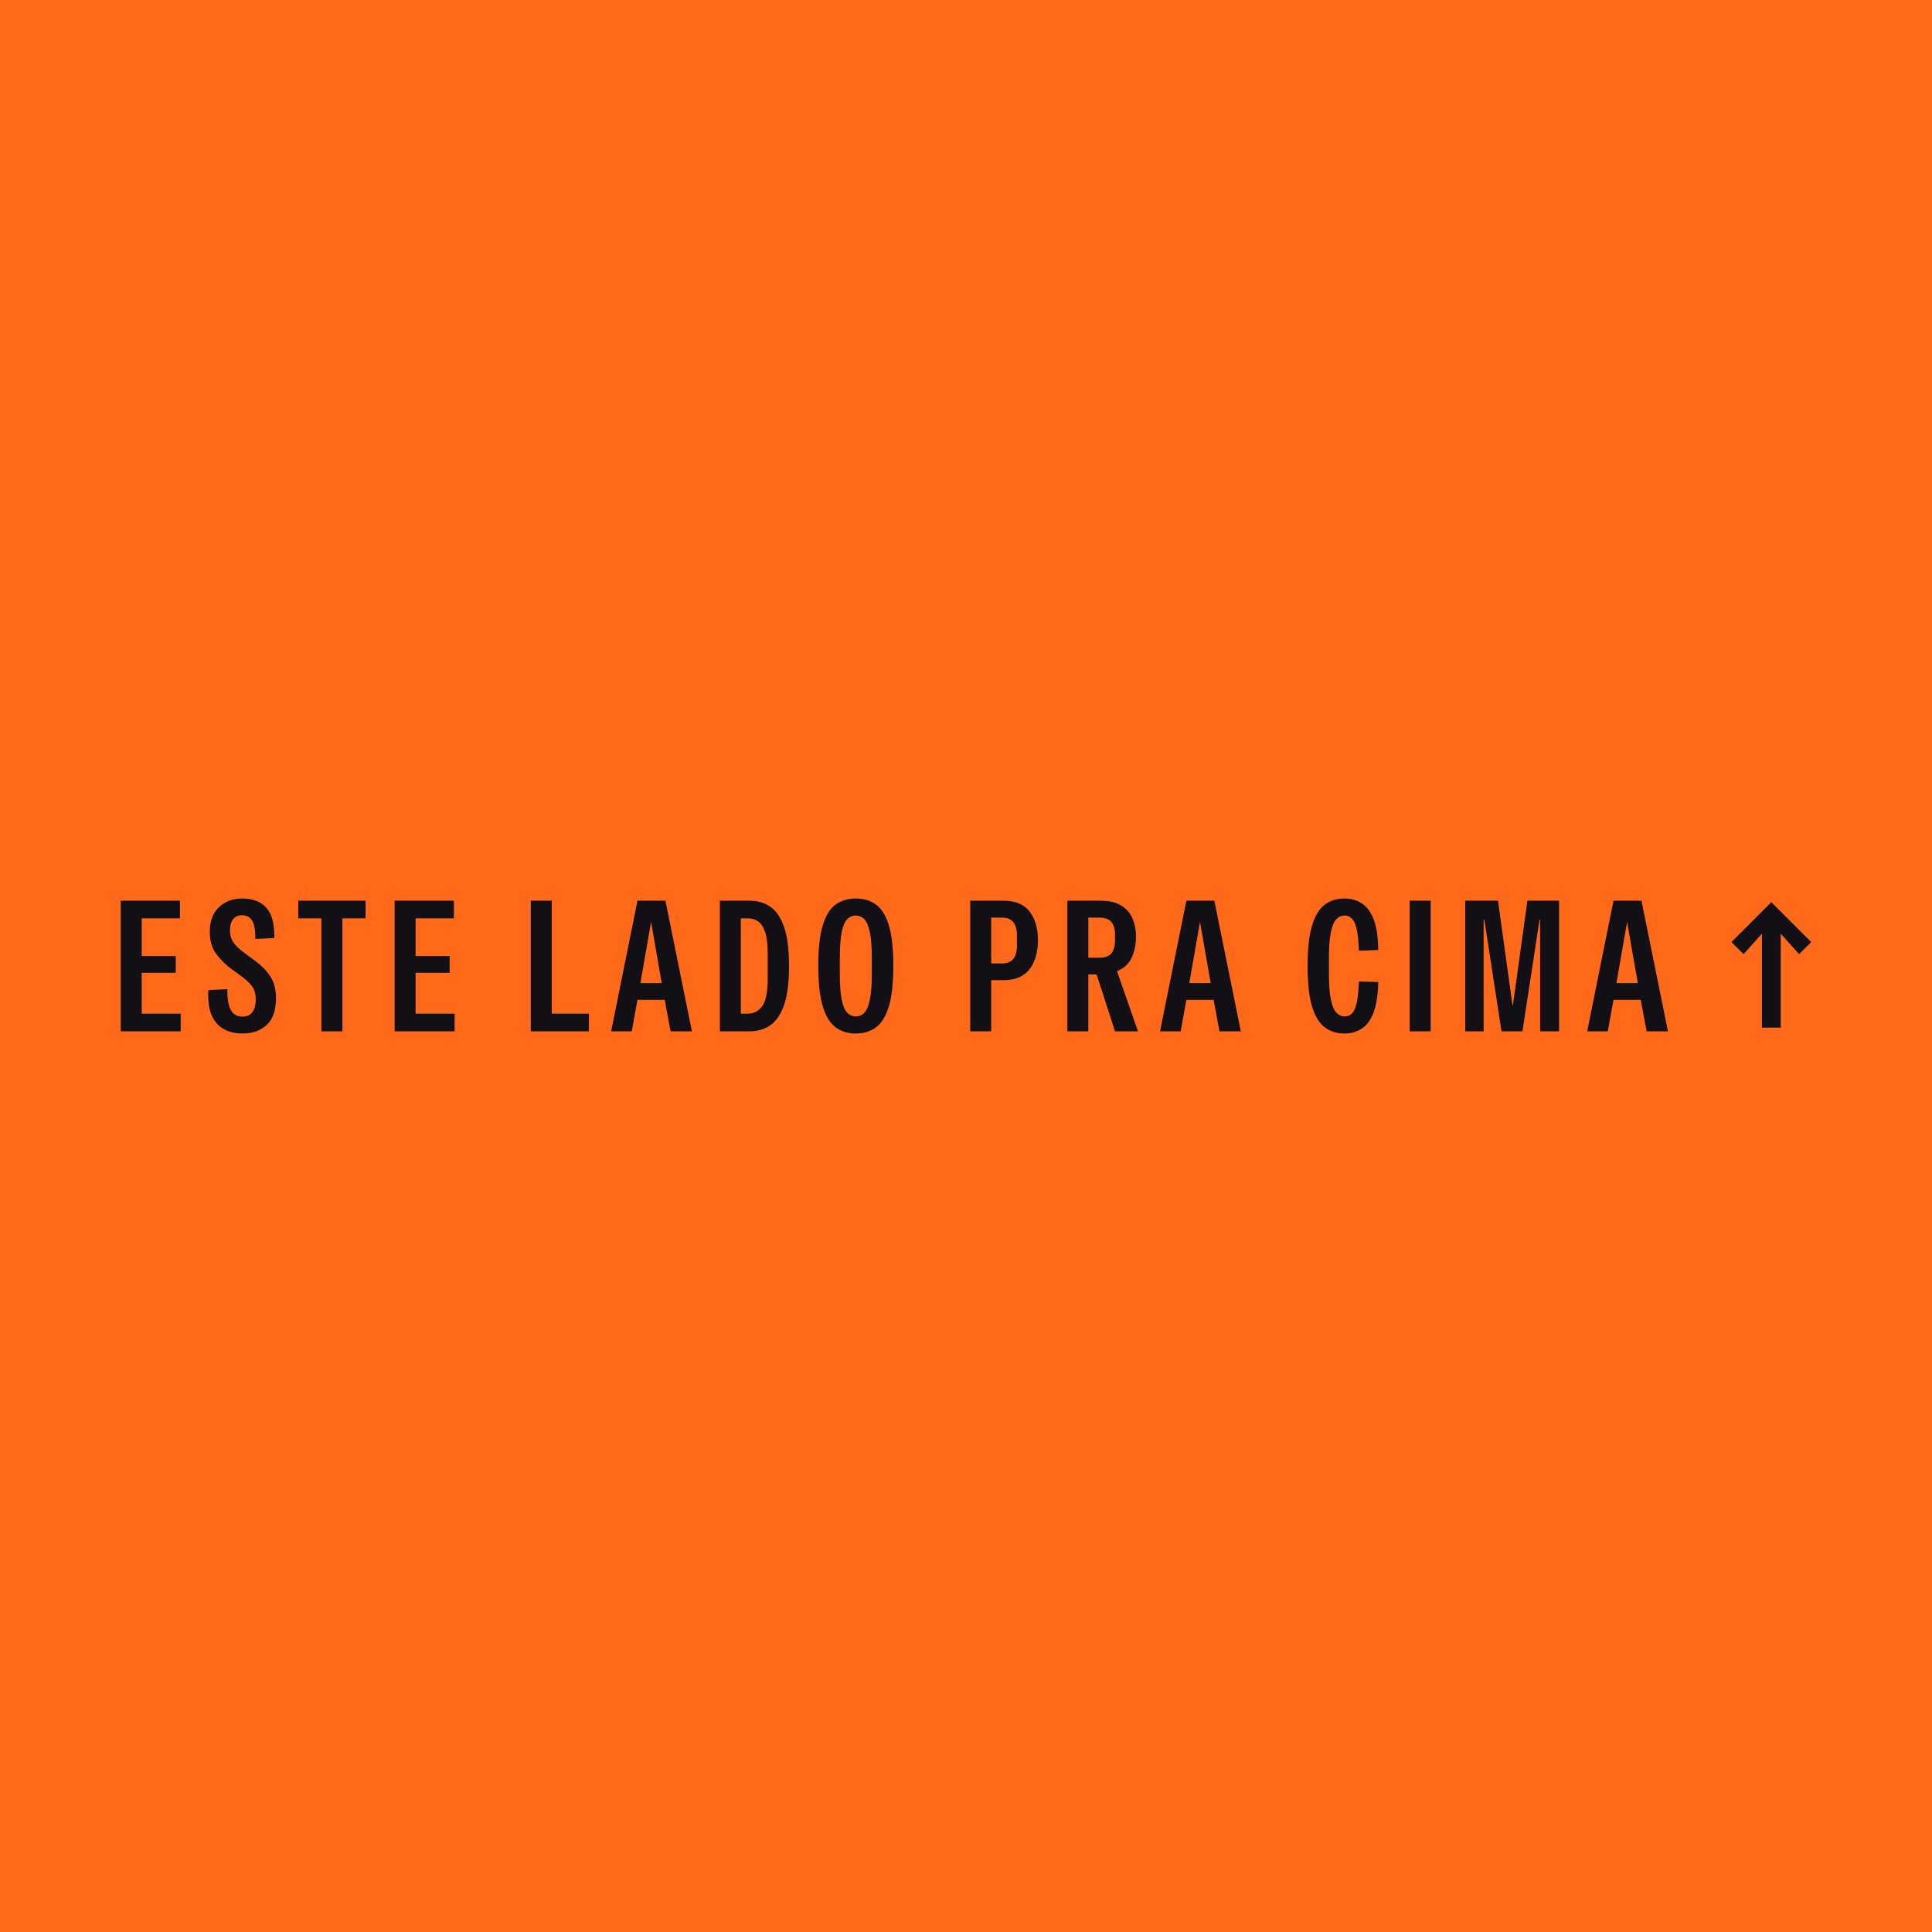
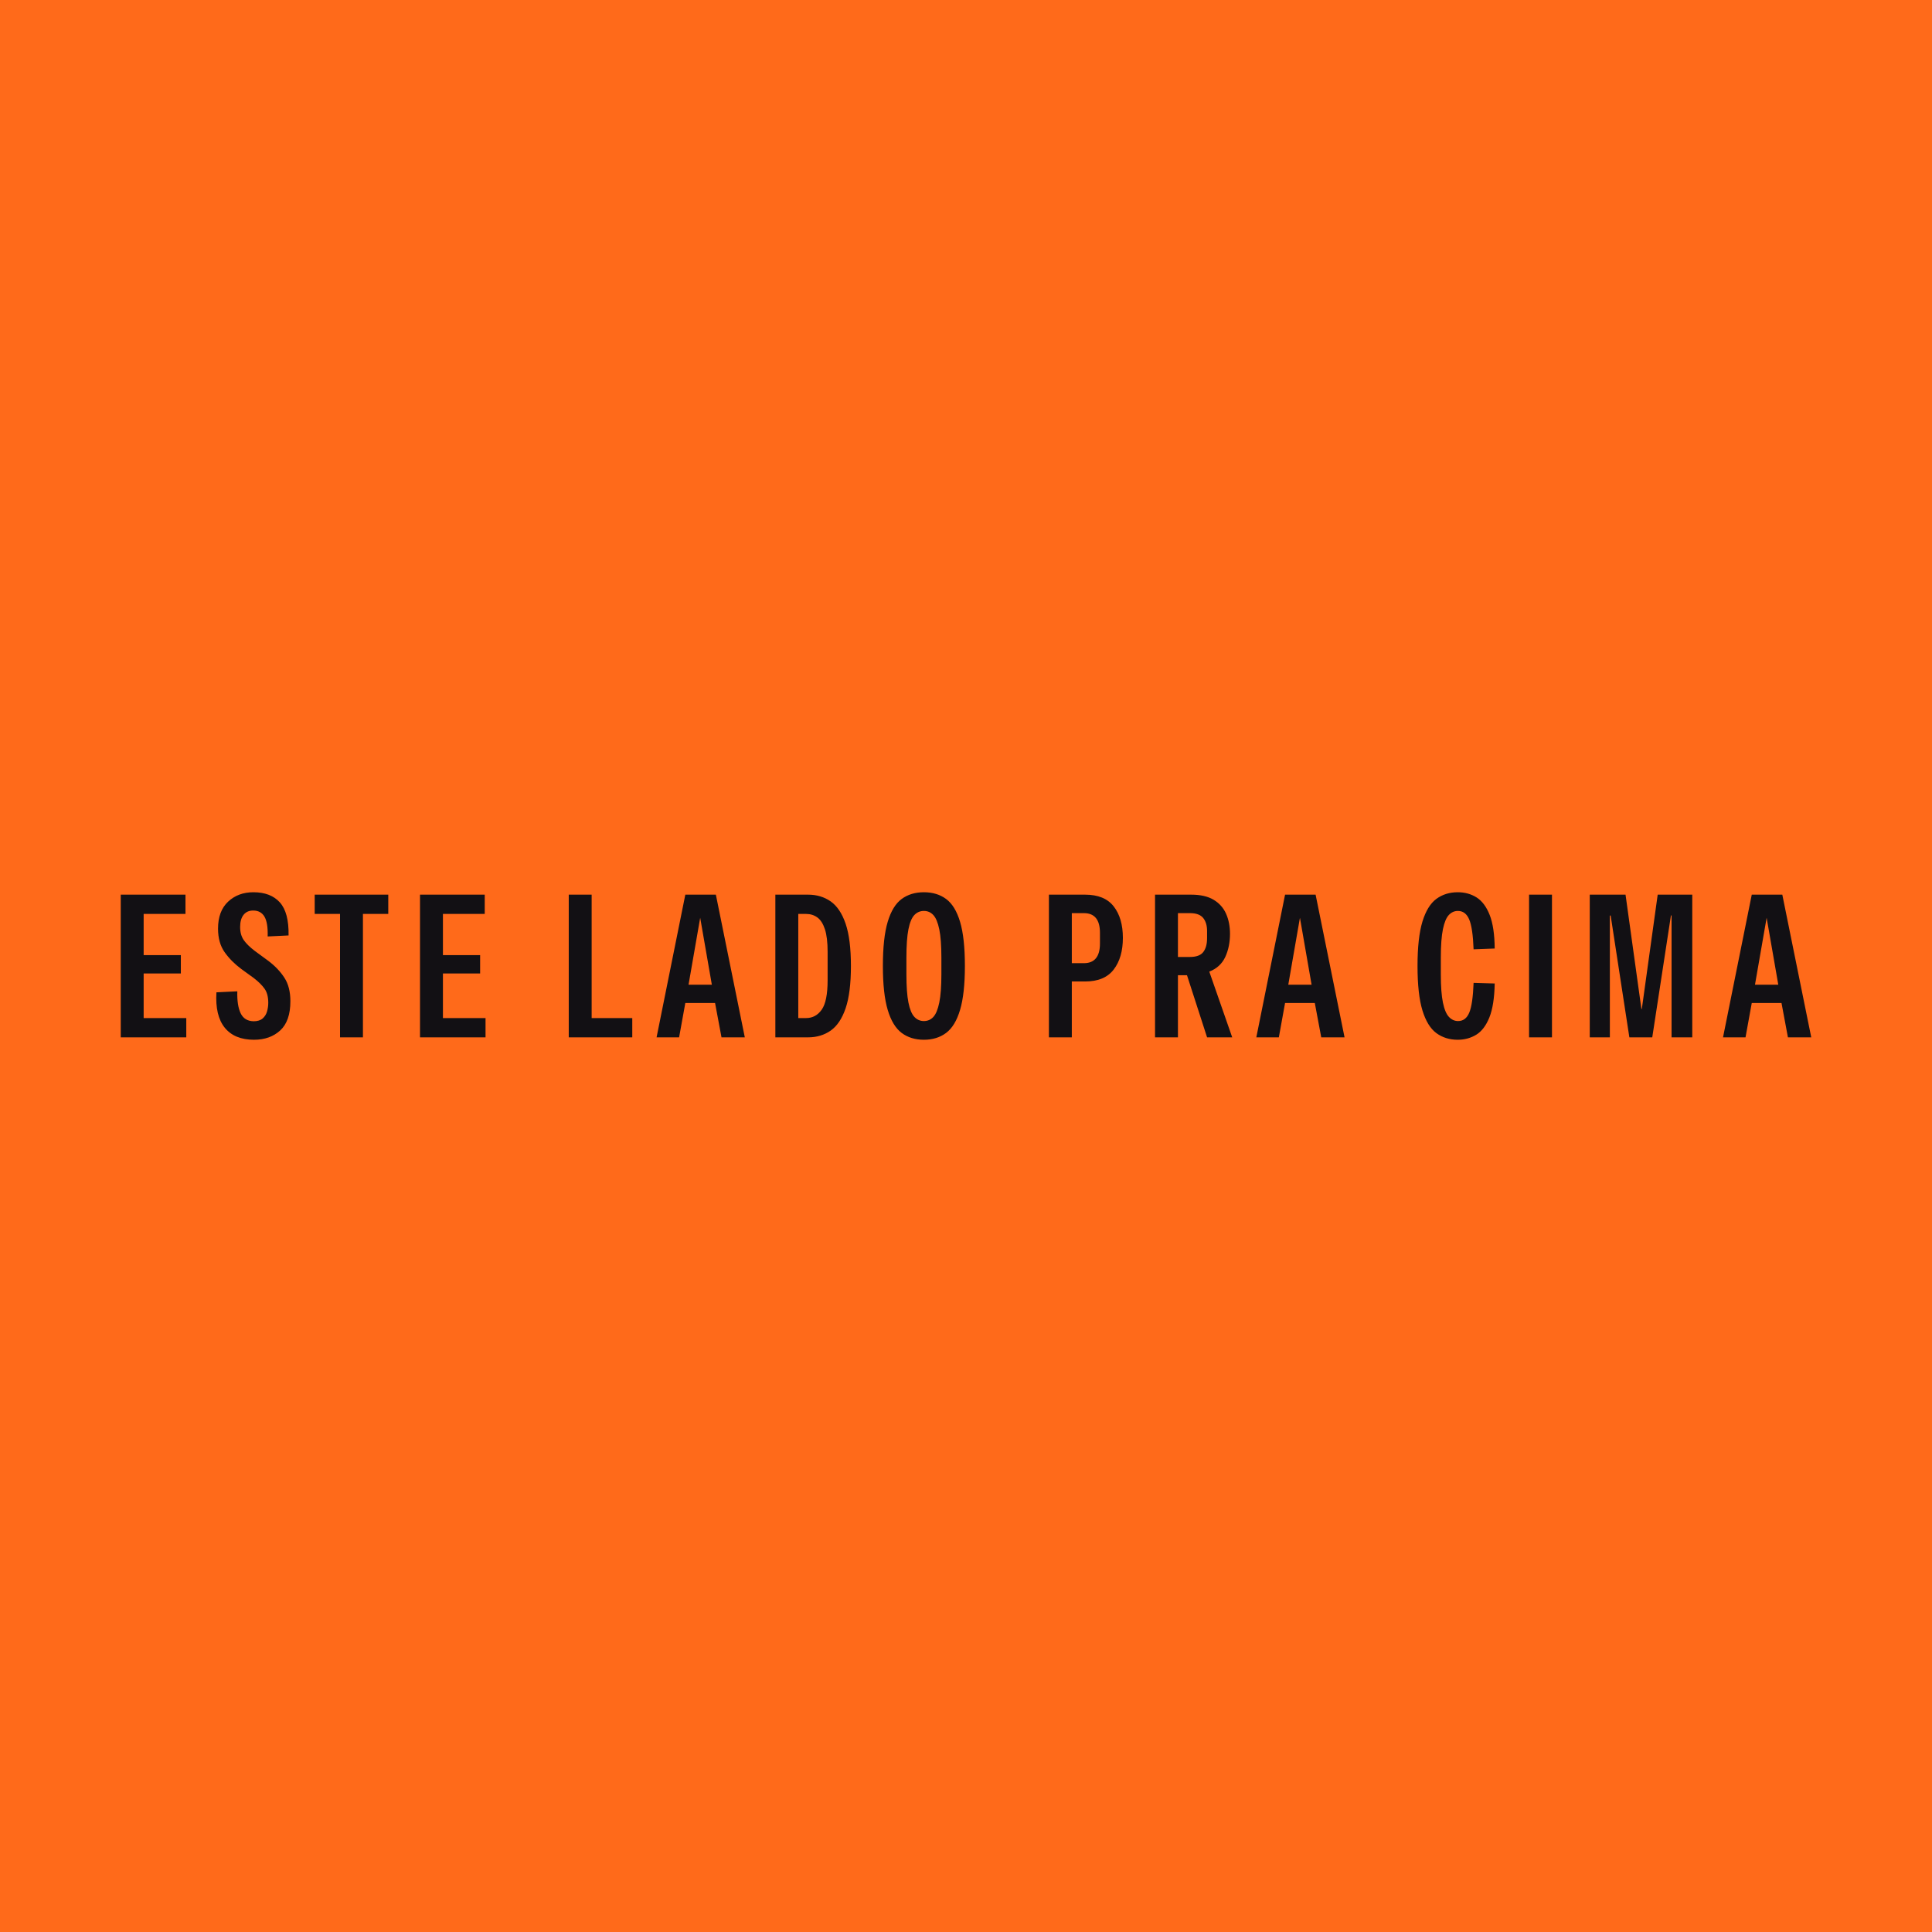
<svg xmlns="http://www.w3.org/2000/svg" width="96.0mm" height="96.0mm" viewBox="0 0 96.0 96.0">
  <rect width="96.0" height="96.0" fill="#FF6A1A" />
  <g id="TINTA" fill="#121014">
-     <path d="M6 51.245V44.755H8.943V45.633H7.042V47.506H8.733V48.338H7.042V50.367H8.98V51.245H6Z M12.06 51.355Q11.173 51.355 10.73 50.806Q10.287 50.258 10.351 49.197L11.301 49.152Q11.283 49.791 11.452 50.148Q11.621 50.505 12.042 50.514Q12.307 50.514 12.453 50.386Q12.599 50.258 12.654 50.061Q12.709 49.865 12.709 49.673Q12.709 49.27 12.54 49.033Q12.371 48.795 12.051 48.548L11.484 48.137Q11.027 47.799 10.726 47.374Q10.424 46.949 10.424 46.3Q10.424 45.505 10.881 45.075Q11.338 44.645 12.033 44.645Q12.819 44.645 13.235 45.107Q13.65 45.569 13.632 46.611L12.682 46.656Q12.7 46.035 12.535 45.756Q12.371 45.477 12.024 45.477Q11.74 45.477 11.585 45.674Q11.429 45.87 11.429 46.227Q11.429 46.583 11.594 46.821Q11.758 47.059 12.097 47.315L12.718 47.772Q13.166 48.11 13.44 48.53Q13.714 48.951 13.714 49.6Q13.714 50.505 13.253 50.929Q12.791 51.355 12.06 51.355Z M15.972 51.245V45.633H14.82V44.755H18.166V45.633H17.014V51.245H15.972Z M19.61 51.245V44.755H22.553V45.633H20.652V47.506H22.343V48.338H20.652V50.367H22.59V51.245H19.61Z M26.374 51.245V44.755H27.416V50.367H29.262V51.245H26.374Z M30.368 51.245 31.675 44.755H33.065L34.381 51.245H33.321L33.028 49.682H31.675L31.392 51.245H30.368ZM31.822 48.85H32.882L32.352 45.806L31.822 48.85Z M35.77 51.245V44.755H37.26Q37.845 44.755 38.284 45.061Q38.722 45.368 38.965 46.076Q39.207 46.784 39.207 48Q39.207 49.216 38.965 49.924Q38.722 50.632 38.284 50.939Q37.845 51.245 37.26 51.245H35.77ZM36.812 50.367H37.169Q37.607 50.367 37.877 49.988Q38.147 49.609 38.147 48.64V47.36Q38.147 46.702 38.023 46.327Q37.9 45.953 37.681 45.793Q37.461 45.633 37.169 45.633H36.812V50.367Z M42.525 51.355Q41.931 51.355 41.515 51.044Q41.099 50.733 40.88 49.997Q40.66 49.261 40.66 48Q40.66 46.72 40.88 45.989Q41.099 45.258 41.515 44.952Q41.931 44.645 42.525 44.645Q43.119 44.645 43.535 44.952Q43.951 45.258 44.17 45.989Q44.389 46.72 44.389 48Q44.389 49.261 44.17 49.997Q43.951 50.733 43.535 51.044Q43.119 51.355 42.525 51.355ZM42.525 50.505Q42.781 50.505 42.955 50.317Q43.128 50.13 43.224 49.663Q43.32 49.197 43.32 48.375V47.616Q43.32 46.794 43.224 46.332Q43.128 45.87 42.955 45.683Q42.781 45.495 42.525 45.495Q42.269 45.495 42.091 45.683Q41.913 45.87 41.821 46.332Q41.73 46.794 41.73 47.616V48.375Q41.73 49.197 41.821 49.659Q41.913 50.121 42.091 50.312Q42.269 50.505 42.525 50.505Z M48.21 51.245V44.755H49.855Q50.742 44.755 51.158 45.29Q51.574 45.825 51.574 46.72Q51.574 47.616 51.158 48.16Q50.742 48.704 49.855 48.704H49.252V51.245H48.21ZM49.801 45.596H49.252V47.872H49.801Q50.532 47.872 50.532 46.976V46.492Q50.532 45.596 49.801 45.596Z M53.036 51.245V44.755H54.682Q55.312 44.755 55.701 44.988Q56.089 45.221 56.267 45.623Q56.446 46.026 56.446 46.538Q56.446 47.123 56.231 47.589Q56.016 48.055 55.504 48.256L56.546 51.245H55.404L54.49 48.42H54.078V51.245H53.036ZM54.627 45.596H54.078V47.589H54.627Q55.056 47.589 55.23 47.365Q55.404 47.141 55.404 46.73V46.41Q55.404 46.035 55.225 45.816Q55.047 45.596 54.627 45.596Z M57.643 51.245 58.95 44.755H60.34L61.656 51.245H60.595L60.303 49.682H58.95L58.667 51.245H57.643ZM59.096 48.85H60.157L59.627 45.806L59.096 48.85Z M66.802 51.355Q66.244 51.355 65.833 51.053Q65.421 50.751 65.198 50.02Q64.974 49.289 64.974 48Q64.974 46.711 65.198 45.98Q65.421 45.249 65.833 44.947Q66.244 44.645 66.802 44.645Q67.286 44.645 67.661 44.883Q68.036 45.121 68.255 45.678Q68.474 46.236 68.484 47.205L67.524 47.241Q67.487 46.263 67.323 45.879Q67.158 45.495 66.811 45.495Q66.573 45.495 66.4 45.678Q66.226 45.861 66.13 46.323Q66.034 46.784 66.034 47.607V48.393Q66.034 49.206 66.13 49.668Q66.226 50.13 66.404 50.317Q66.582 50.505 66.82 50.505Q67.167 50.505 67.327 50.121Q67.487 49.737 67.524 48.768L68.484 48.795Q68.465 49.782 68.241 50.34Q68.017 50.898 67.643 51.126Q67.268 51.355 66.802 51.355Z M70.047 51.245V44.755H71.089V51.245H70.047Z M72.807 51.245V44.755H74.434L75.156 49.956H75.174L75.896 44.755H77.469V51.245H76.527V45.706L76.5 45.697L75.65 51.245H74.608L73.758 45.706H73.721V51.245H72.807Z M78.867 51.245 80.174 44.755H81.563L82.88 51.245H81.819L81.527 49.682H80.174L79.891 51.245H78.867ZM80.32 48.85H81.381L80.85 45.806L80.32 48.85Z M87.55 51.062V46.391L86.636 47.415L86.033 46.812L88.016 44.828L90 46.812L89.397 47.415L88.483 46.391V51.062H87.55Z" />
+     <path d="M6 51.545V44.455H9.216V45.413H7.138V47.461H8.986V48.37H7.138V50.587H9.256V51.545H6Z M12.621 51.665Q11.653 51.665 11.168 51.066Q10.684 50.467 10.754 49.308L11.792 49.258Q11.772 49.957 11.957 50.347Q12.142 50.736 12.601 50.746Q12.891 50.746 13.051 50.607Q13.211 50.467 13.271 50.252Q13.33 50.037 13.33 49.828Q13.33 49.388 13.146 49.129Q12.961 48.869 12.611 48.599L11.992 48.15Q11.493 47.78 11.163 47.316Q10.834 46.852 10.834 46.142Q10.834 45.274 11.333 44.804Q11.832 44.335 12.591 44.335Q13.45 44.335 13.905 44.839Q14.359 45.343 14.339 46.482L13.3 46.532Q13.32 45.853 13.141 45.548Q12.961 45.244 12.581 45.244Q12.272 45.244 12.102 45.458Q11.932 45.673 11.932 46.062Q11.932 46.452 12.112 46.712Q12.292 46.971 12.661 47.251L13.34 47.75Q13.83 48.12 14.129 48.579Q14.429 49.039 14.429 49.748Q14.429 50.736 13.925 51.201Q13.42 51.665 12.621 51.665Z M16.896 51.545V45.413H15.637V44.455H19.293V45.413H18.034V51.545H16.896Z M20.87 51.545V44.455H24.086V45.413H22.009V47.461H23.857V48.37H22.009V50.587H24.126V51.545H20.87Z M28.261 51.545V44.455H29.399V50.587H31.417V51.545H28.261Z M32.625 51.545 34.053 44.455H35.571L37.009 51.545H35.851L35.531 49.838H34.053L33.744 51.545H32.625ZM34.213 48.929H35.371L34.792 45.603L34.213 48.929Z M38.527 51.545V44.455H40.155Q40.794 44.455 41.274 44.789Q41.753 45.124 42.018 45.898Q42.282 46.672 42.282 48Q42.282 49.328 42.018 50.102Q41.753 50.876 41.274 51.211Q40.794 51.545 40.155 51.545H38.527ZM39.666 50.587H40.055Q40.535 50.587 40.829 50.172Q41.124 49.758 41.124 48.699V47.301Q41.124 46.582 40.989 46.172Q40.854 45.763 40.615 45.588Q40.375 45.413 40.055 45.413H39.666V50.587Z M45.908 51.665Q45.259 51.665 44.804 51.326Q44.35 50.986 44.11 50.182Q43.87 49.378 43.87 48Q43.87 46.602 44.11 45.803Q44.35 45.004 44.804 44.669Q45.259 44.335 45.908 44.335Q46.557 44.335 47.011 44.669Q47.466 45.004 47.705 45.803Q47.945 46.602 47.945 48Q47.945 49.378 47.705 50.182Q47.466 50.986 47.011 51.326Q46.557 51.665 45.908 51.665ZM45.908 50.736Q46.187 50.736 46.377 50.532Q46.567 50.327 46.672 49.818Q46.777 49.308 46.777 48.41V47.581Q46.777 46.682 46.672 46.177Q46.567 45.673 46.377 45.468Q46.187 45.264 45.908 45.264Q45.628 45.264 45.433 45.468Q45.239 45.673 45.139 46.177Q45.039 46.682 45.039 47.581V48.41Q45.039 49.308 45.139 49.813Q45.239 50.317 45.433 50.527Q45.628 50.736 45.908 50.736Z M52.12 51.545V44.455H53.917Q54.886 44.455 55.34 45.039Q55.795 45.623 55.795 46.602Q55.795 47.581 55.34 48.175Q54.886 48.769 53.917 48.769H53.258V51.545H52.12ZM53.857 45.373H53.258V47.86H53.857Q54.656 47.86 54.656 46.882V46.352Q54.656 45.373 53.857 45.373Z M57.393 51.545V44.455H59.19Q59.879 44.455 60.304 44.709Q60.728 44.964 60.923 45.403Q61.118 45.843 61.118 46.402Q61.118 47.041 60.883 47.551Q60.648 48.06 60.089 48.28L61.228 51.545H59.979L58.981 48.459H58.531V51.545H57.393ZM59.13 45.373H58.531V47.551H59.13Q59.6 47.551 59.79 47.306Q59.979 47.061 59.979 46.612V46.262Q59.979 45.853 59.785 45.613Q59.59 45.373 59.13 45.373Z M62.426 51.545 63.854 44.455H65.372L66.81 51.545H65.652L65.332 49.838H63.854L63.545 51.545H62.426ZM64.014 48.929H65.172L64.593 45.603L64.014 48.929Z M72.433 51.665Q71.824 51.665 71.374 51.336Q70.925 51.006 70.68 50.207Q70.436 49.408 70.436 48Q70.436 46.592 70.68 45.793Q70.925 44.994 71.374 44.664Q71.824 44.335 72.433 44.335Q72.962 44.335 73.372 44.594Q73.781 44.854 74.021 45.463Q74.261 46.072 74.271 47.131L73.222 47.171Q73.182 46.102 73.002 45.683Q72.823 45.264 72.443 45.264Q72.183 45.264 71.994 45.463Q71.804 45.663 71.699 46.167Q71.594 46.672 71.594 47.571V48.429Q71.594 49.318 71.699 49.823Q71.804 50.327 71.999 50.532Q72.193 50.736 72.453 50.736Q72.832 50.736 73.007 50.317Q73.182 49.898 73.222 48.839L74.271 48.869Q74.251 49.947 74.006 50.557Q73.761 51.166 73.352 51.416Q72.942 51.665 72.433 51.665Z M75.978 51.545V44.455H77.117V51.545H75.978Z M78.994 51.545V44.455H80.772L81.561 50.137H81.581L82.37 44.455H84.088V51.545H83.059V45.493L83.029 45.483L82.1 51.545H80.962L80.033 45.493H79.993V51.545H78.994Z M85.616 51.545 87.044 44.455H88.562L90 51.545H88.841L88.522 49.838H87.044L86.734 51.545H85.616ZM87.204 48.929H88.362L87.783 45.603L87.204 48.929Z" />
  </g>
</svg>
